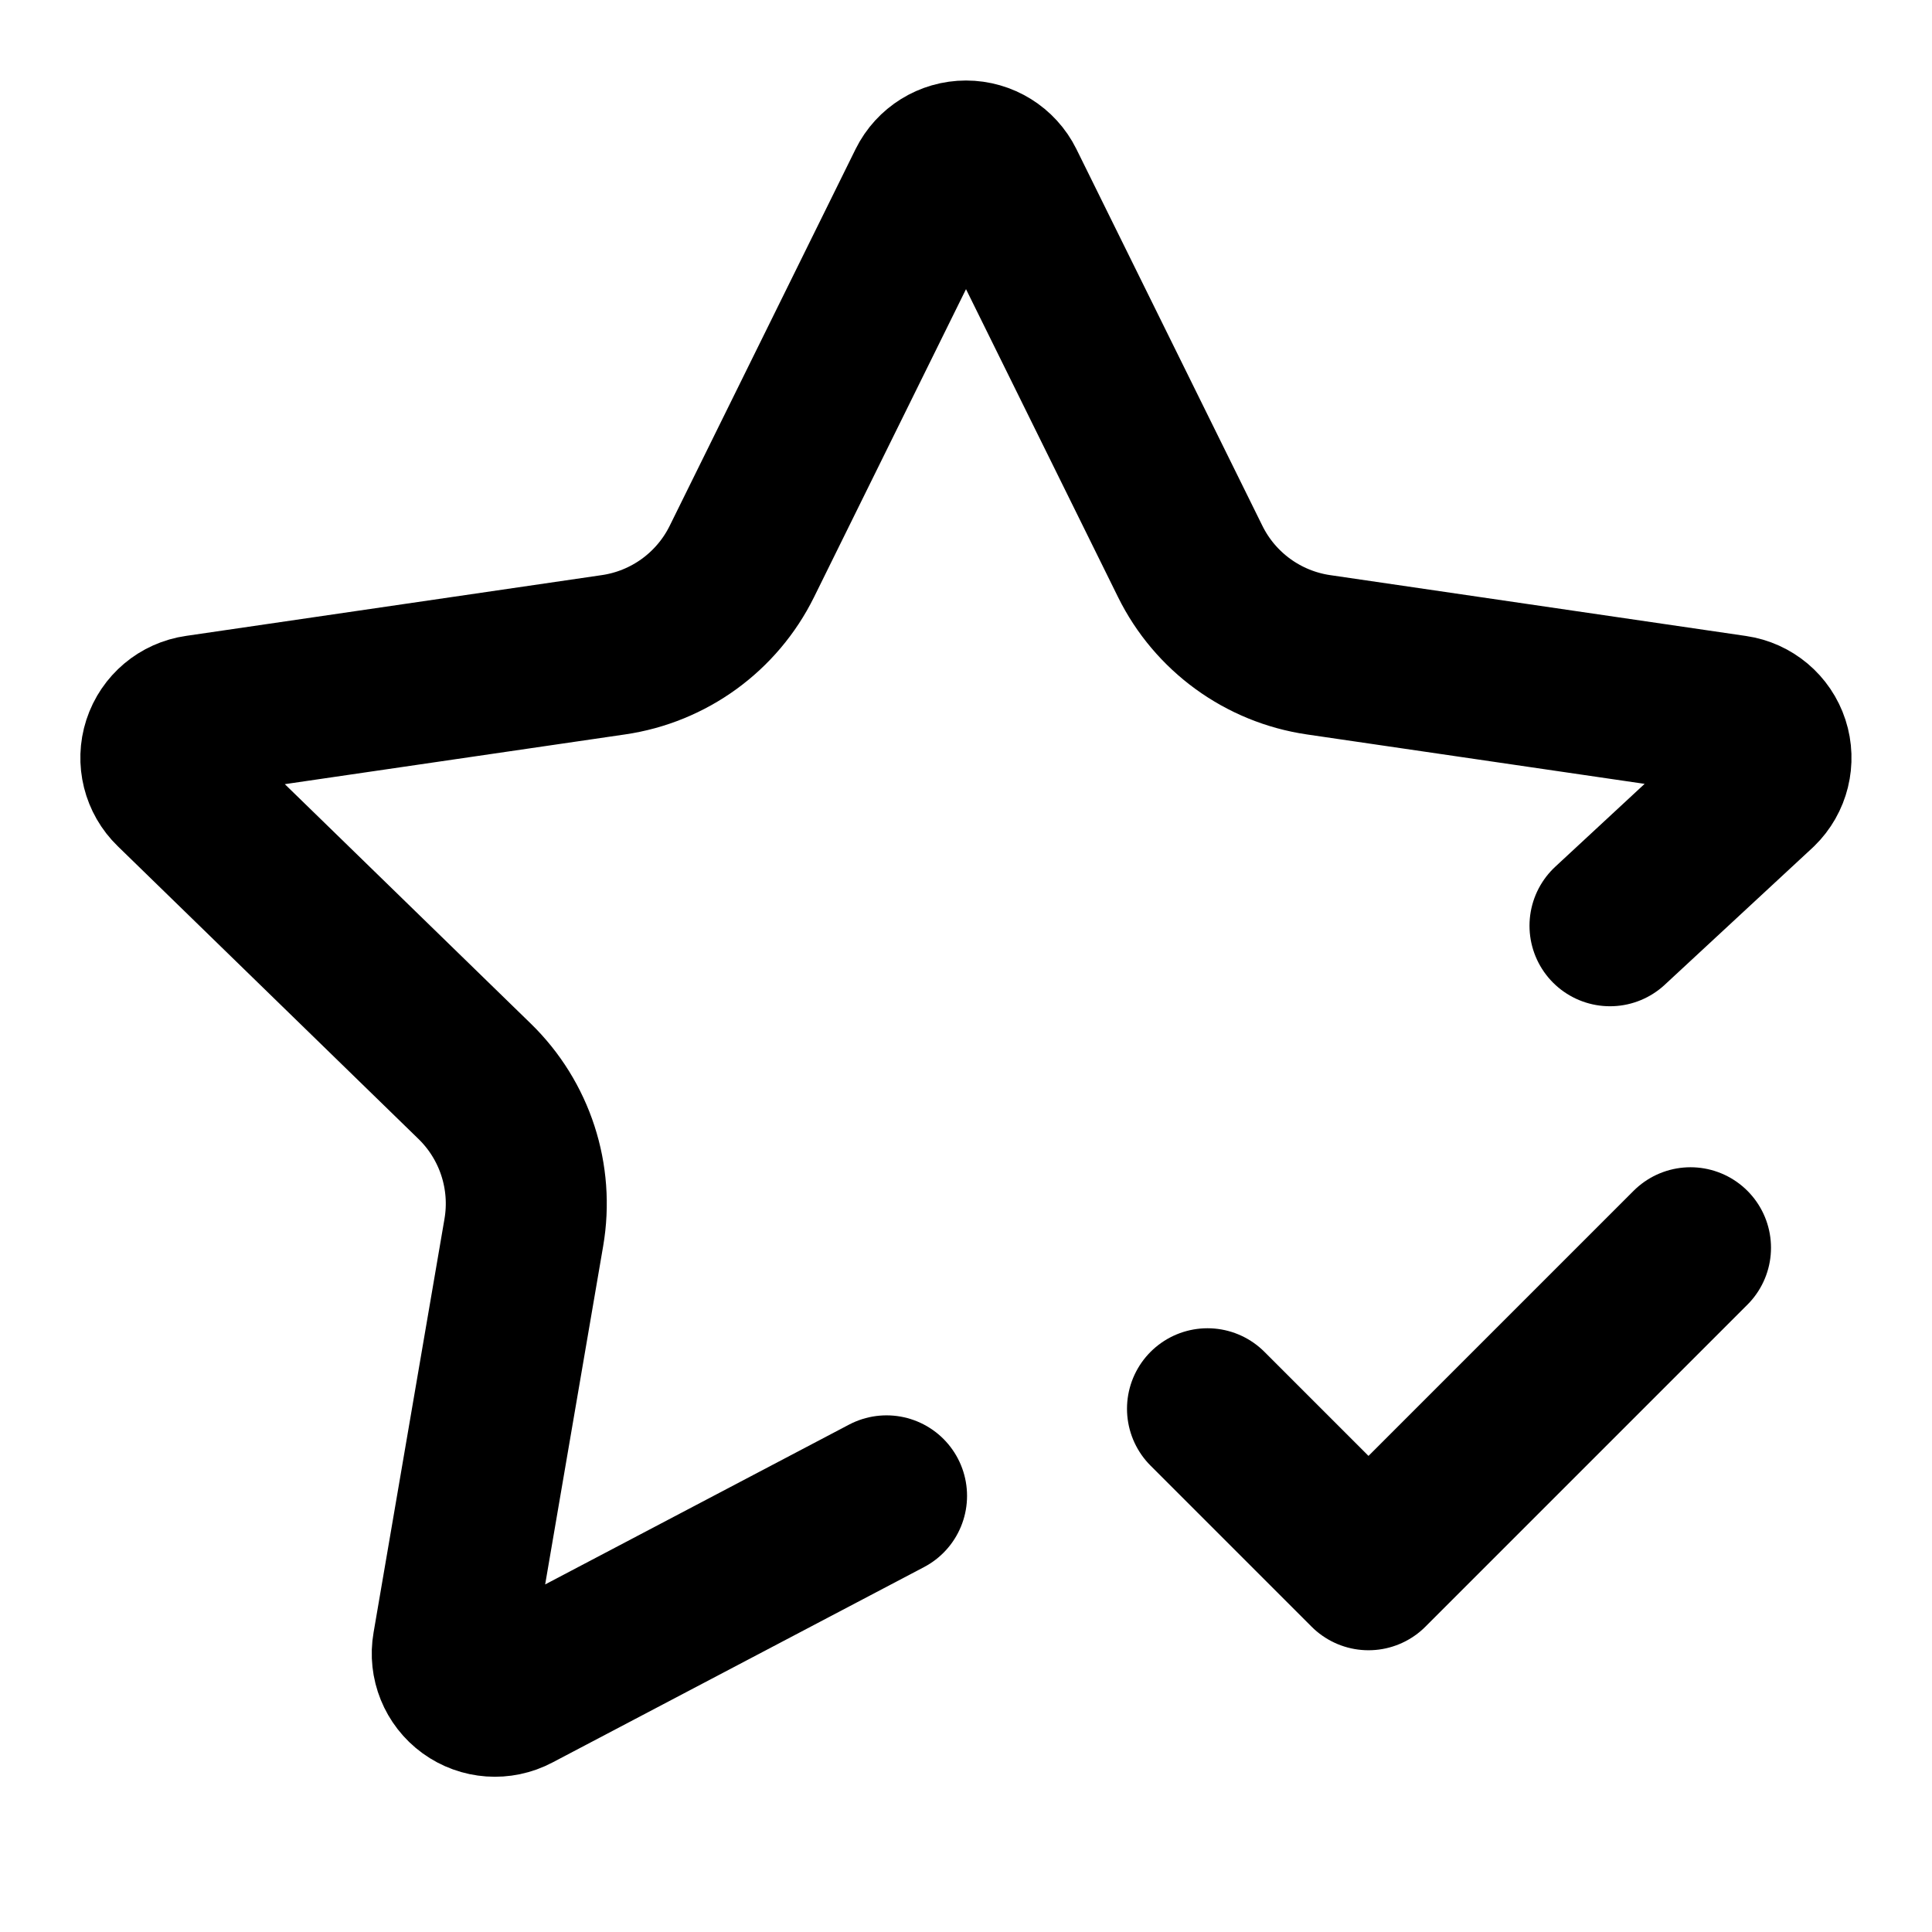
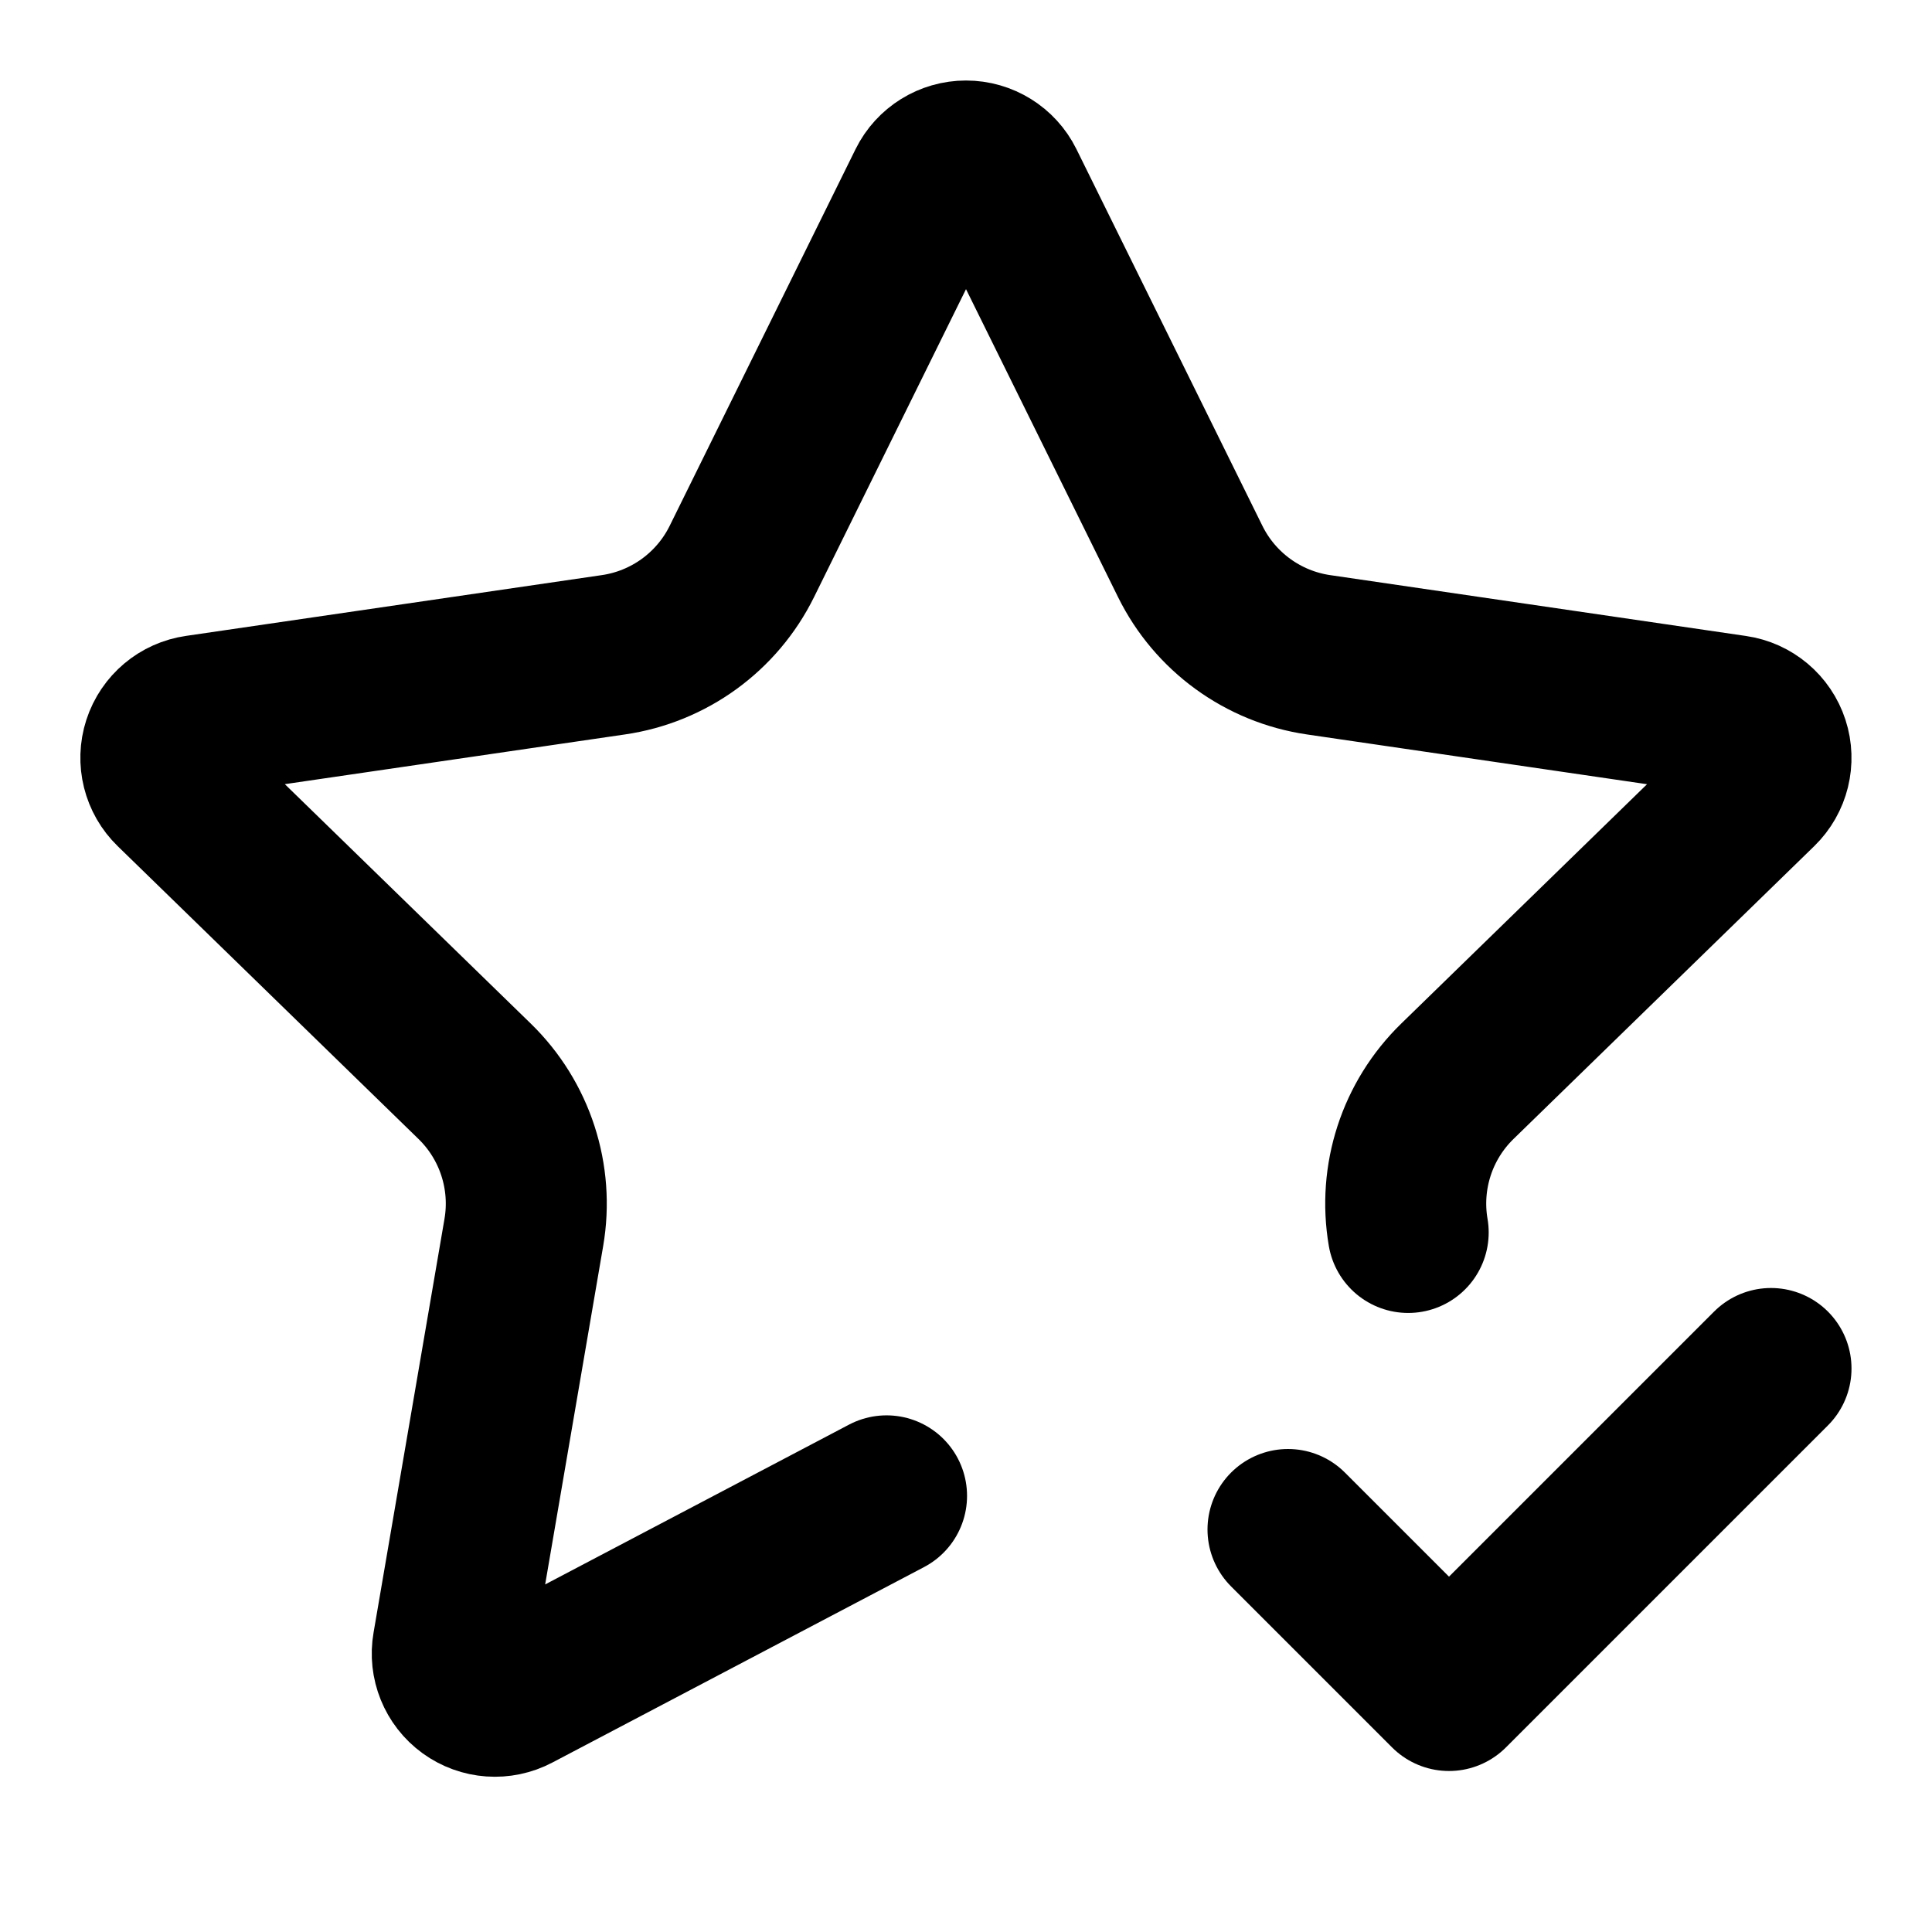
<svg xmlns="http://www.w3.org/2000/svg" width="24" height="24" viewBox="0 0 24 24" fill="none" stroke="currentColor" stroke-width="2" stroke-linecap="round" stroke-linejoin="round">
-   <path d="M11.013 18.582 6.396 21.01a.53.53 0 0 1-.77-.56l.881-5.139a2.12 2.12 0 0 0-.611-1.879L2.16 9.795a.53.53 0 0 1 .294-.906l5.165-.755a2.12 2.12 0 0 0 1.597-1.16l2.309-4.679a.53.53 0 0 1 .95 0l2.31 4.679a2.12 2.12 0 0 0 1.595 1.16l5.166.756a.53.53 0 0 1 .294.904L20 11.5" />
-   <path d="m15 17.5 2 2 4-4" />
+   <path d="M11.013 18.582 6.396 21.01a.53.53 0 0 1-.77-.56l.881-5.139a2.12 2.12 0 0 0-.611-1.879L2.16 9.795a.53.53 0 0 1 .294-.906l5.165-.755a2.12 2.12 0 0 0 1.597-1.16l2.309-4.679a.53.53 0 0 1 .95 0l2.31 4.679a2.12 2.12 0 0 0 1.595 1.16l5.166.756a.53.53 0 0 1 .294.904l-3.736 3.638a2.12 2.12 0 0 0-.611 1.878" />
+   <path d="m16 19 2 2 4-4" />
</svg>
